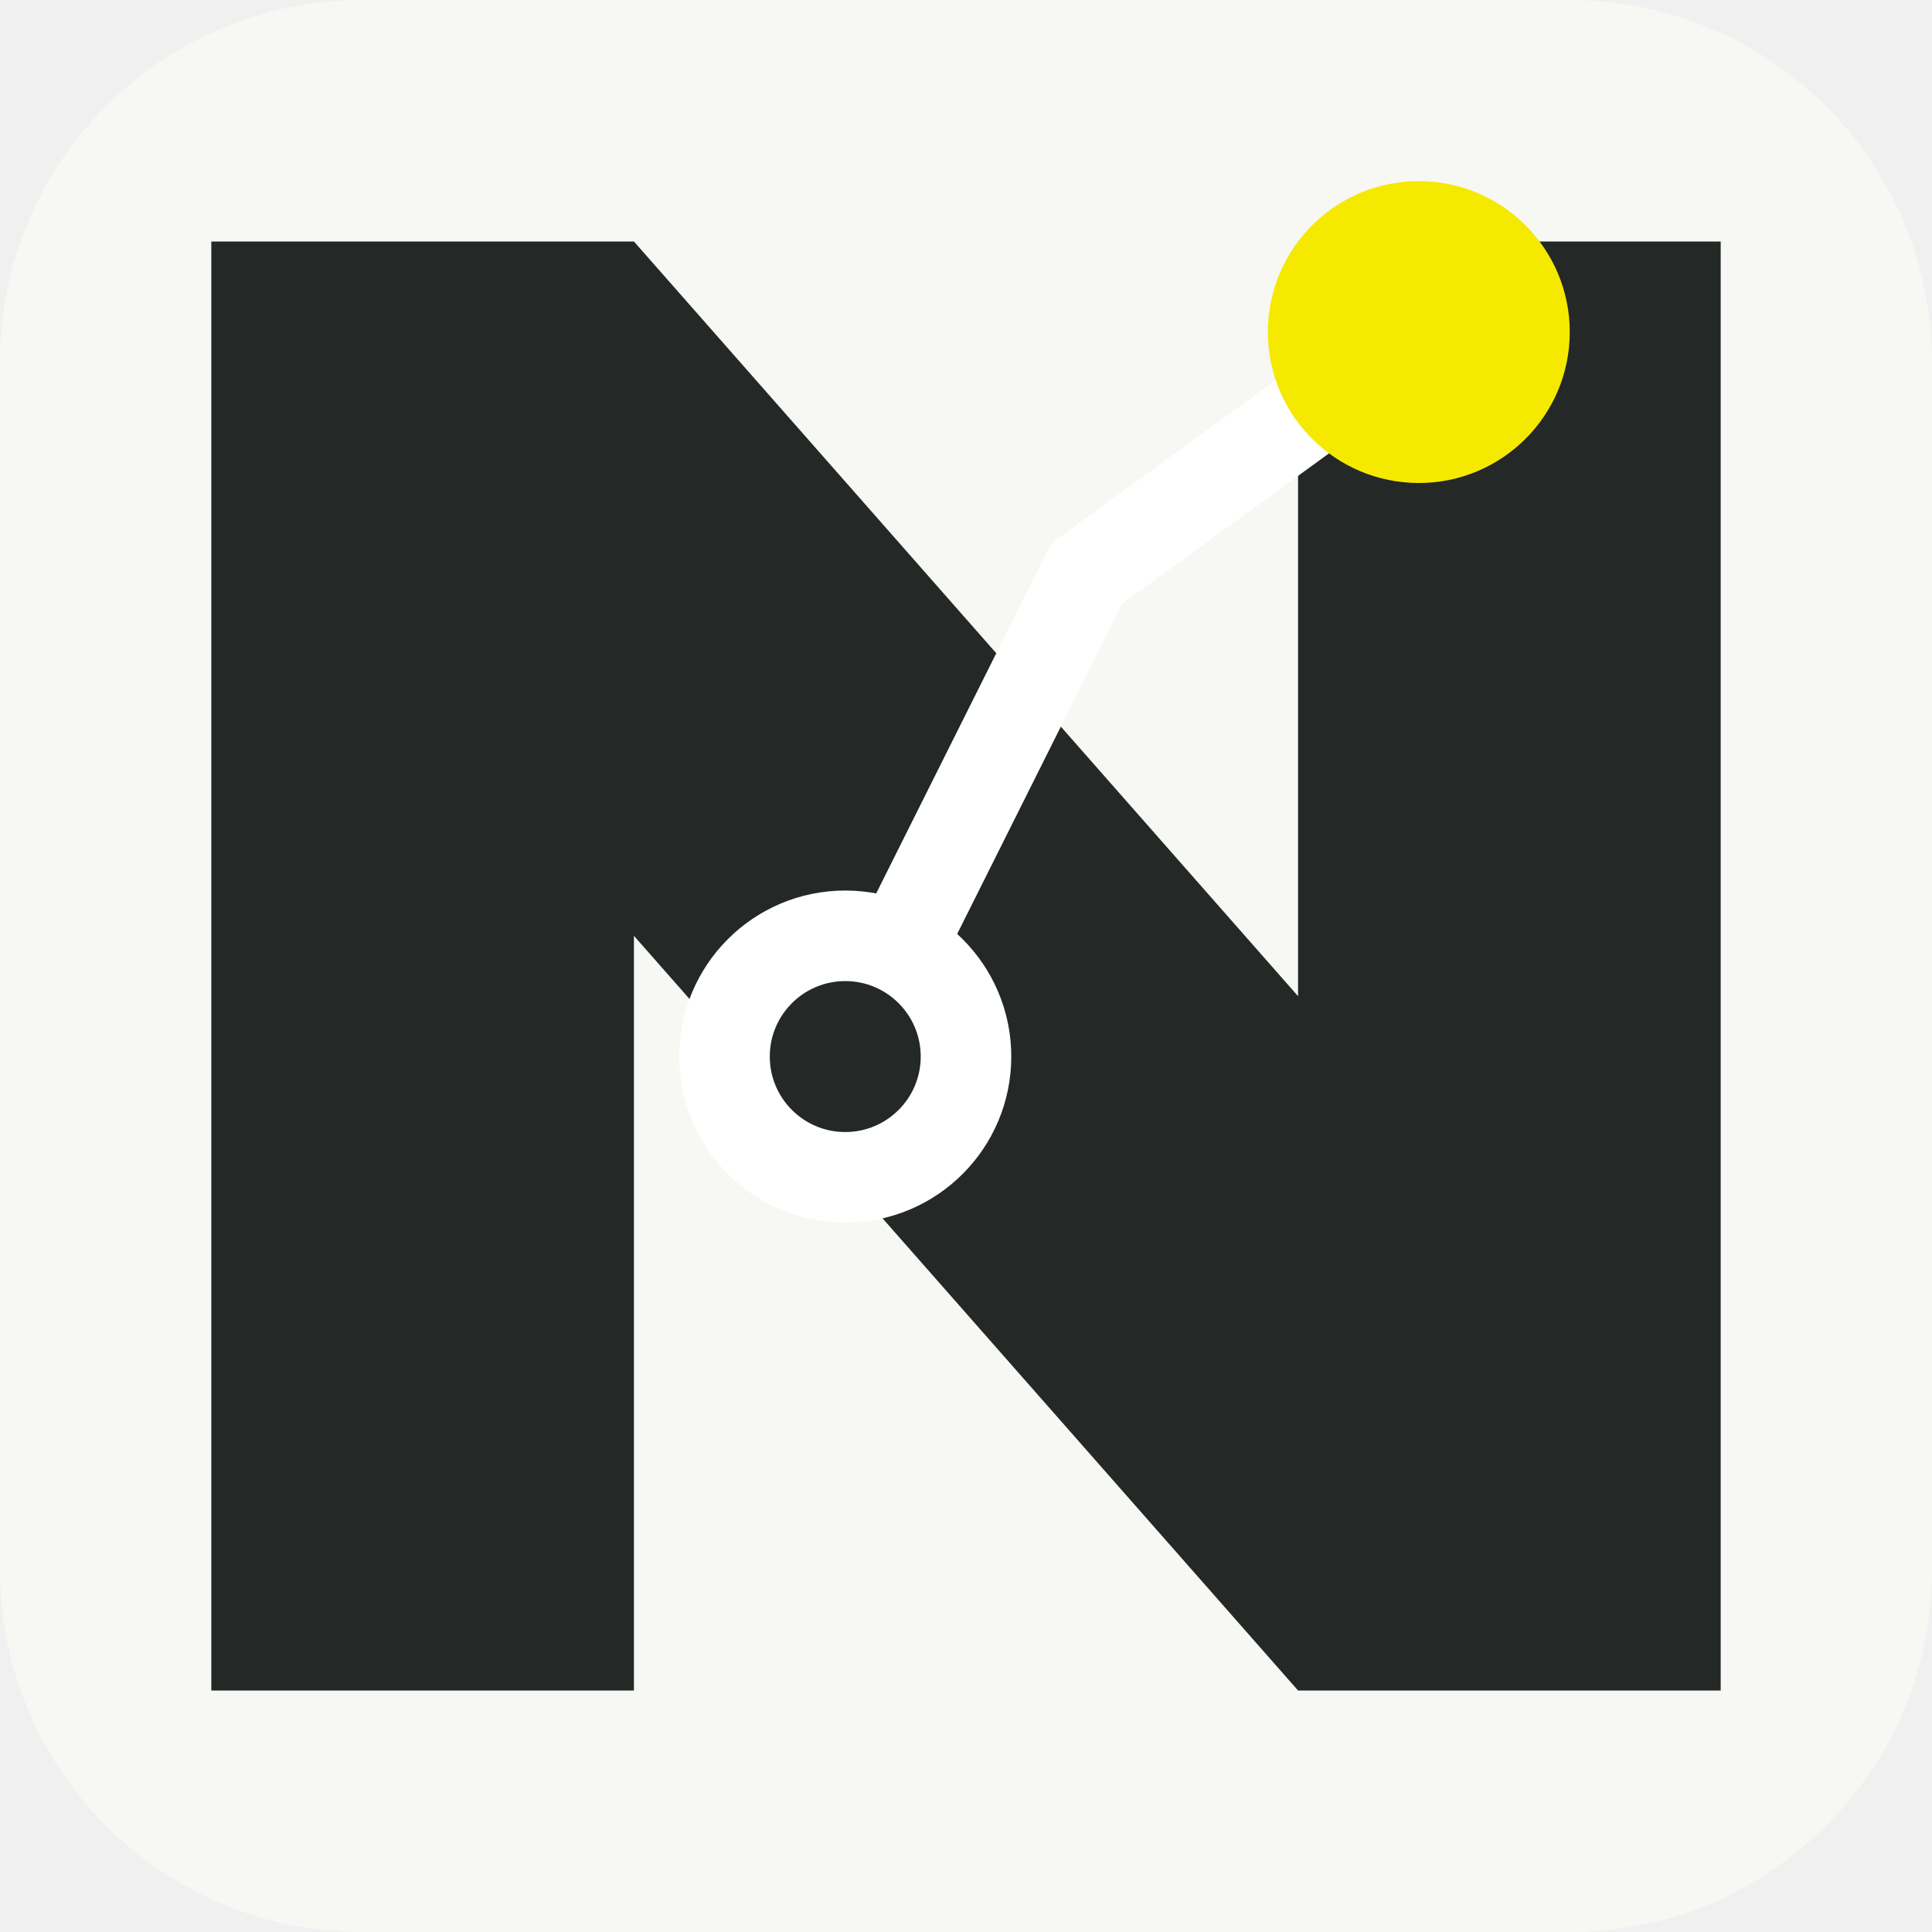
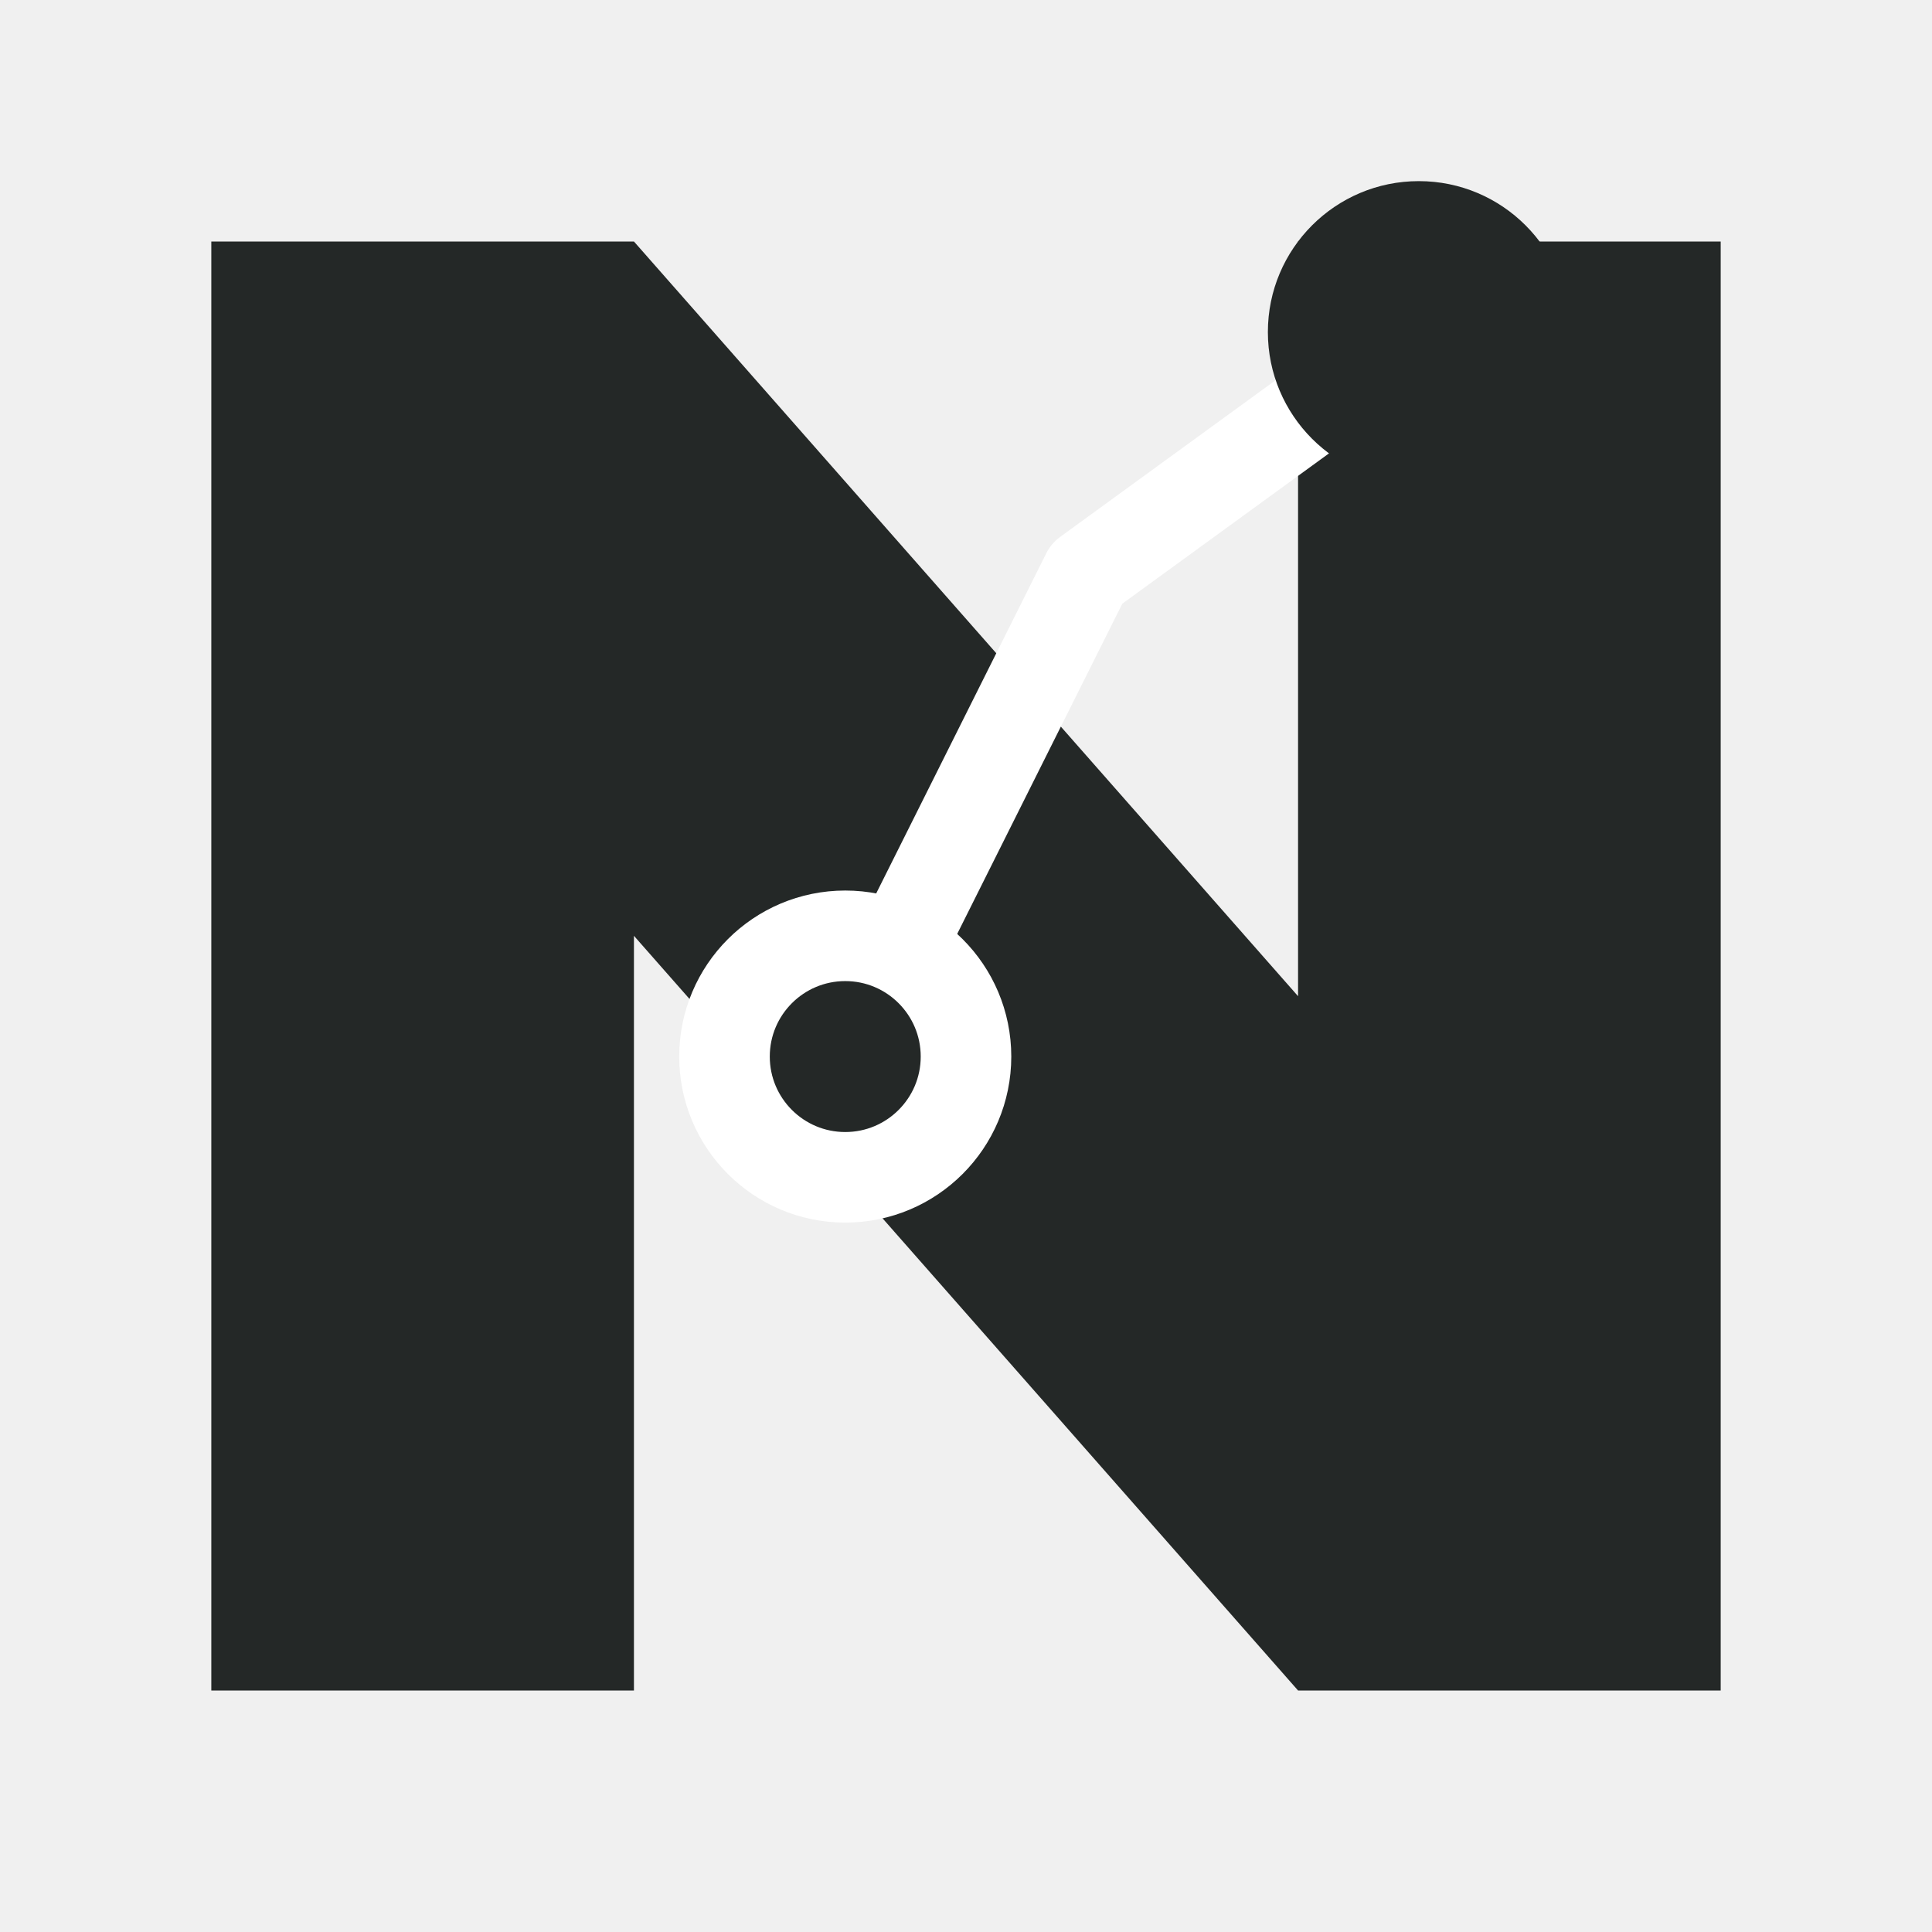
- <svg xmlns="http://www.w3.org/2000/svg" viewBox="0 0 64 64" role="img" aria-label="True North Map North Signal mark">
-   <rect width="64" height="64" rx="12" fill="#F7F7F3" />
+ <svg xmlns="http://www.w3.org/2000/svg" viewBox="0 0 64 64" role="img" aria-labelledby="title">
  <path fill="#242827" d="M7 56V8h14l22 25V8h14v48H43L21 31v25H7Z" />
  <path fill="none" stroke="#fff" stroke-linecap="round" stroke-linejoin="round" stroke-width="3" d="m28 35 8-16 11-8" />
  <circle cx="28" cy="35" r="4" fill="#242827" stroke="#fff" stroke-width="3" />
-   <circle cx="47" cy="11" r="5" fill="#F5E900" />
+   <circle cx="47" cy="11" r="5" fill="#242827" />
</svg>
